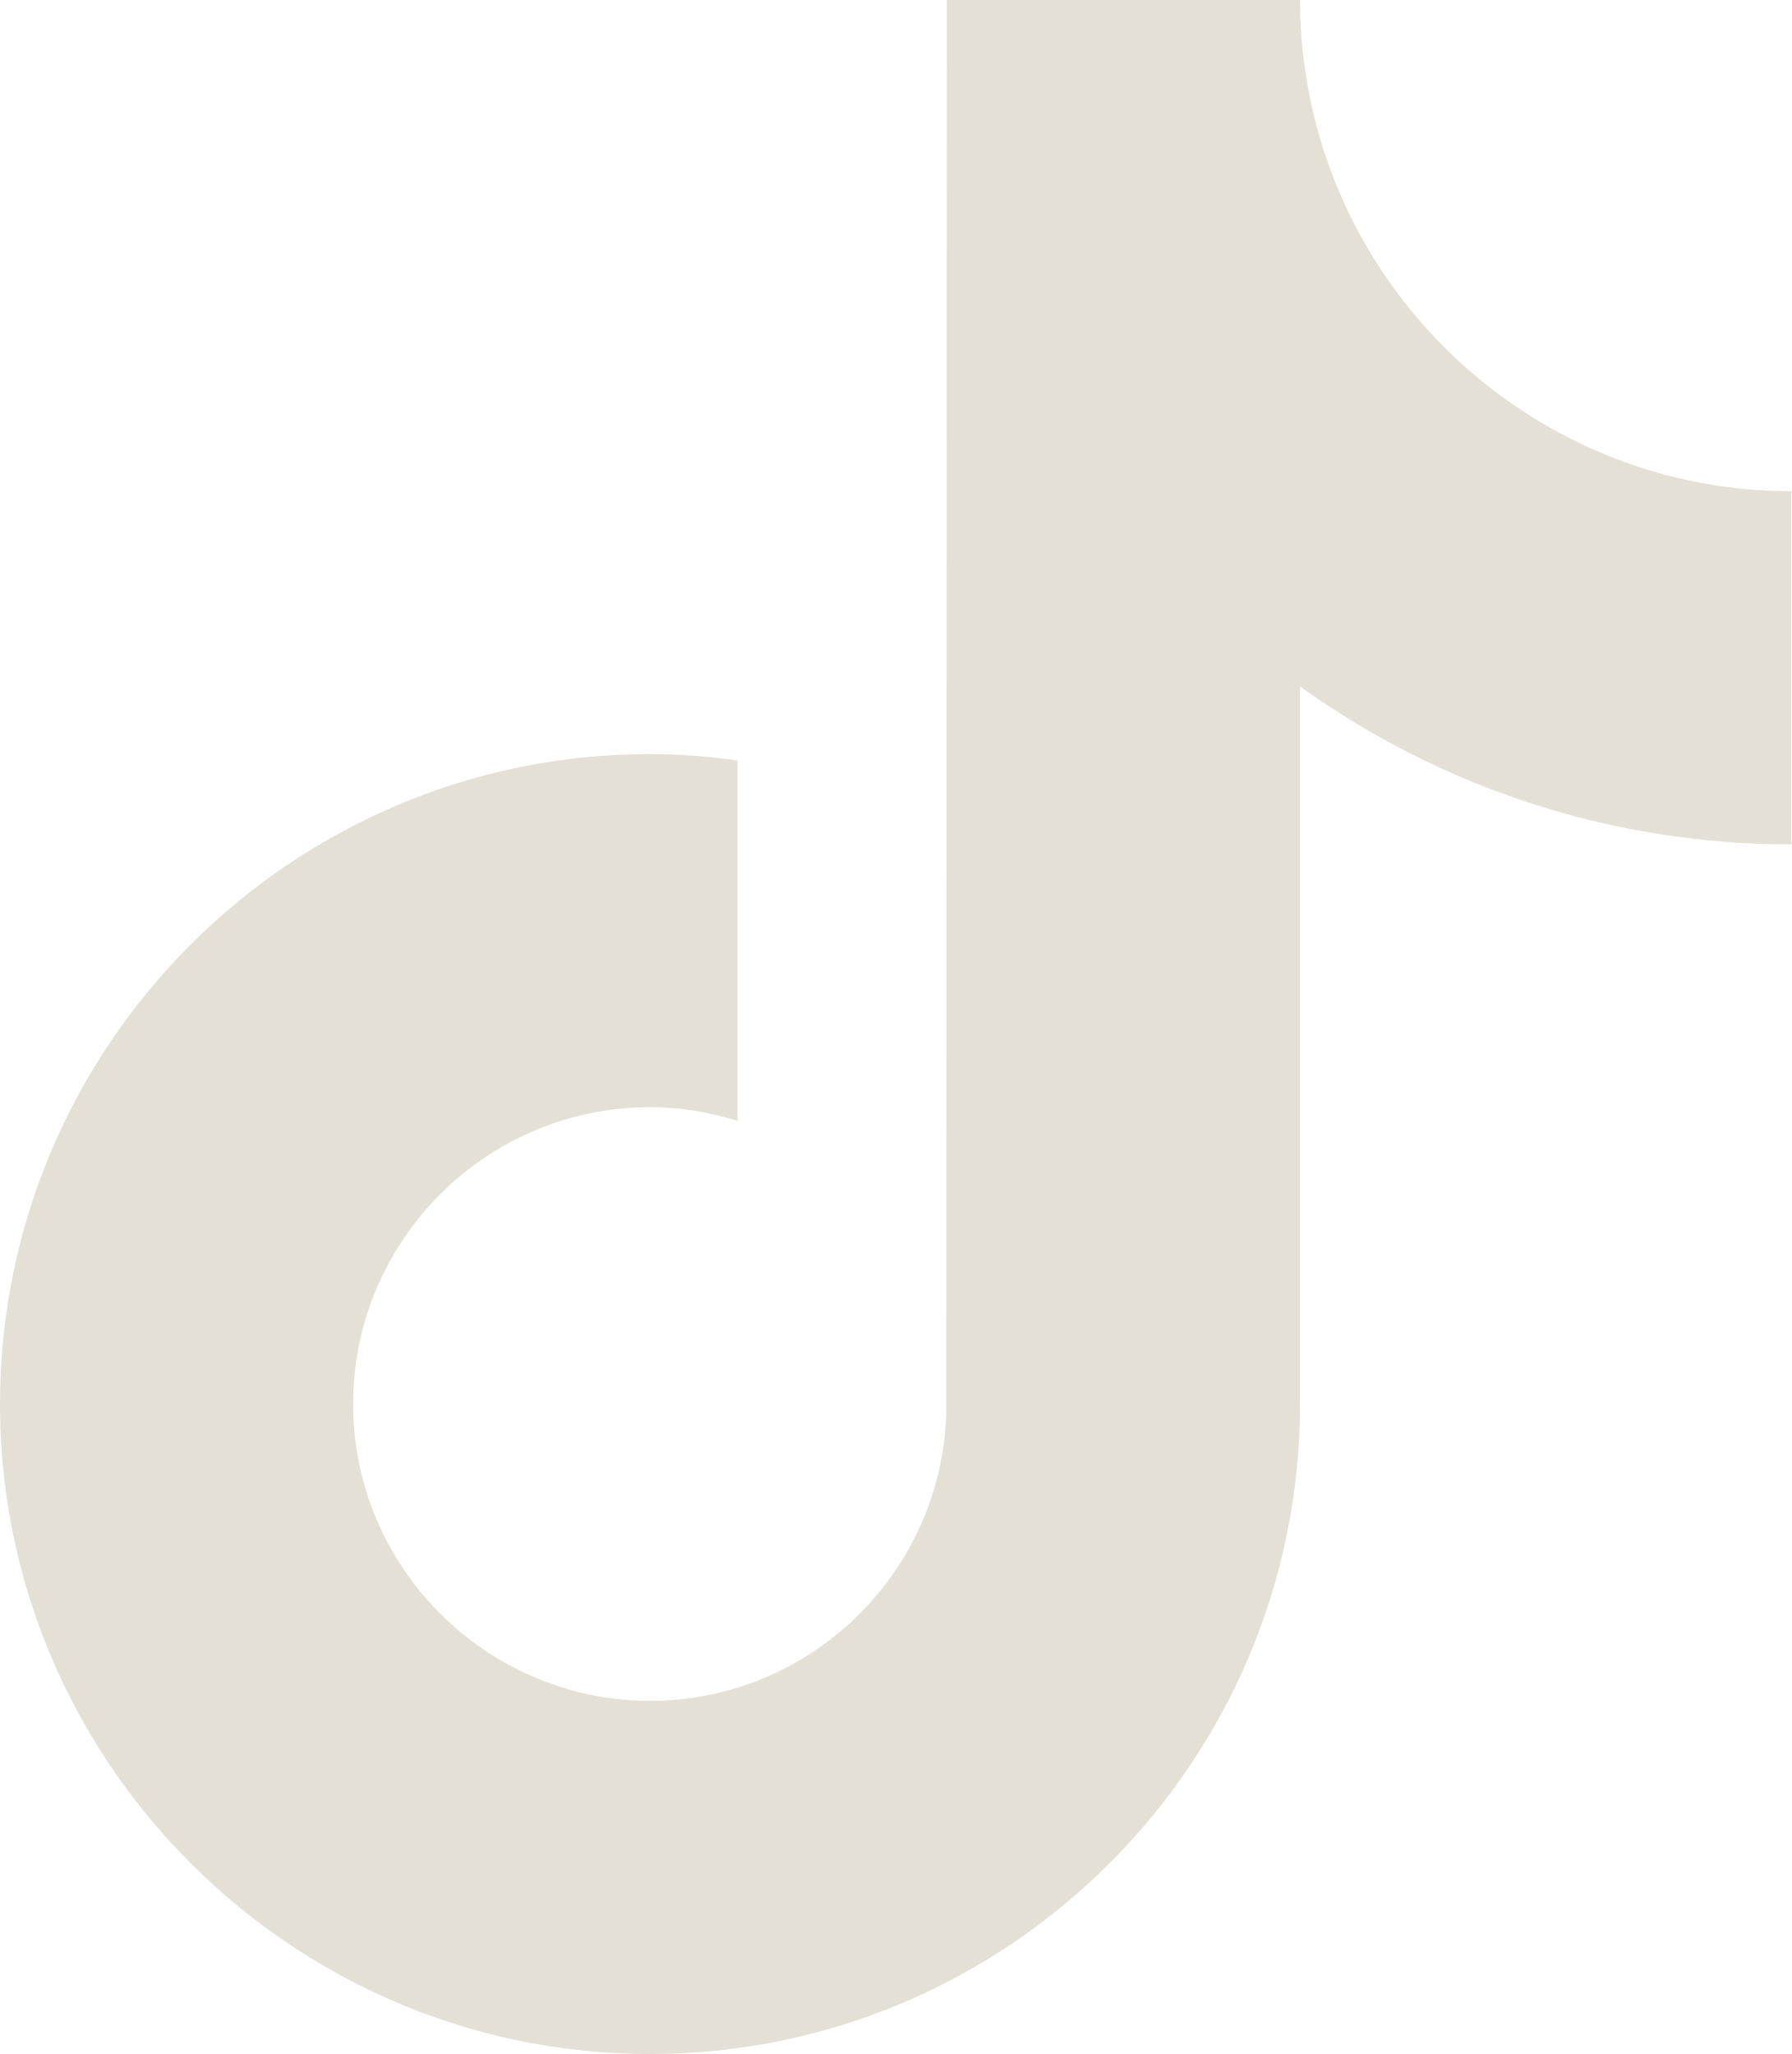
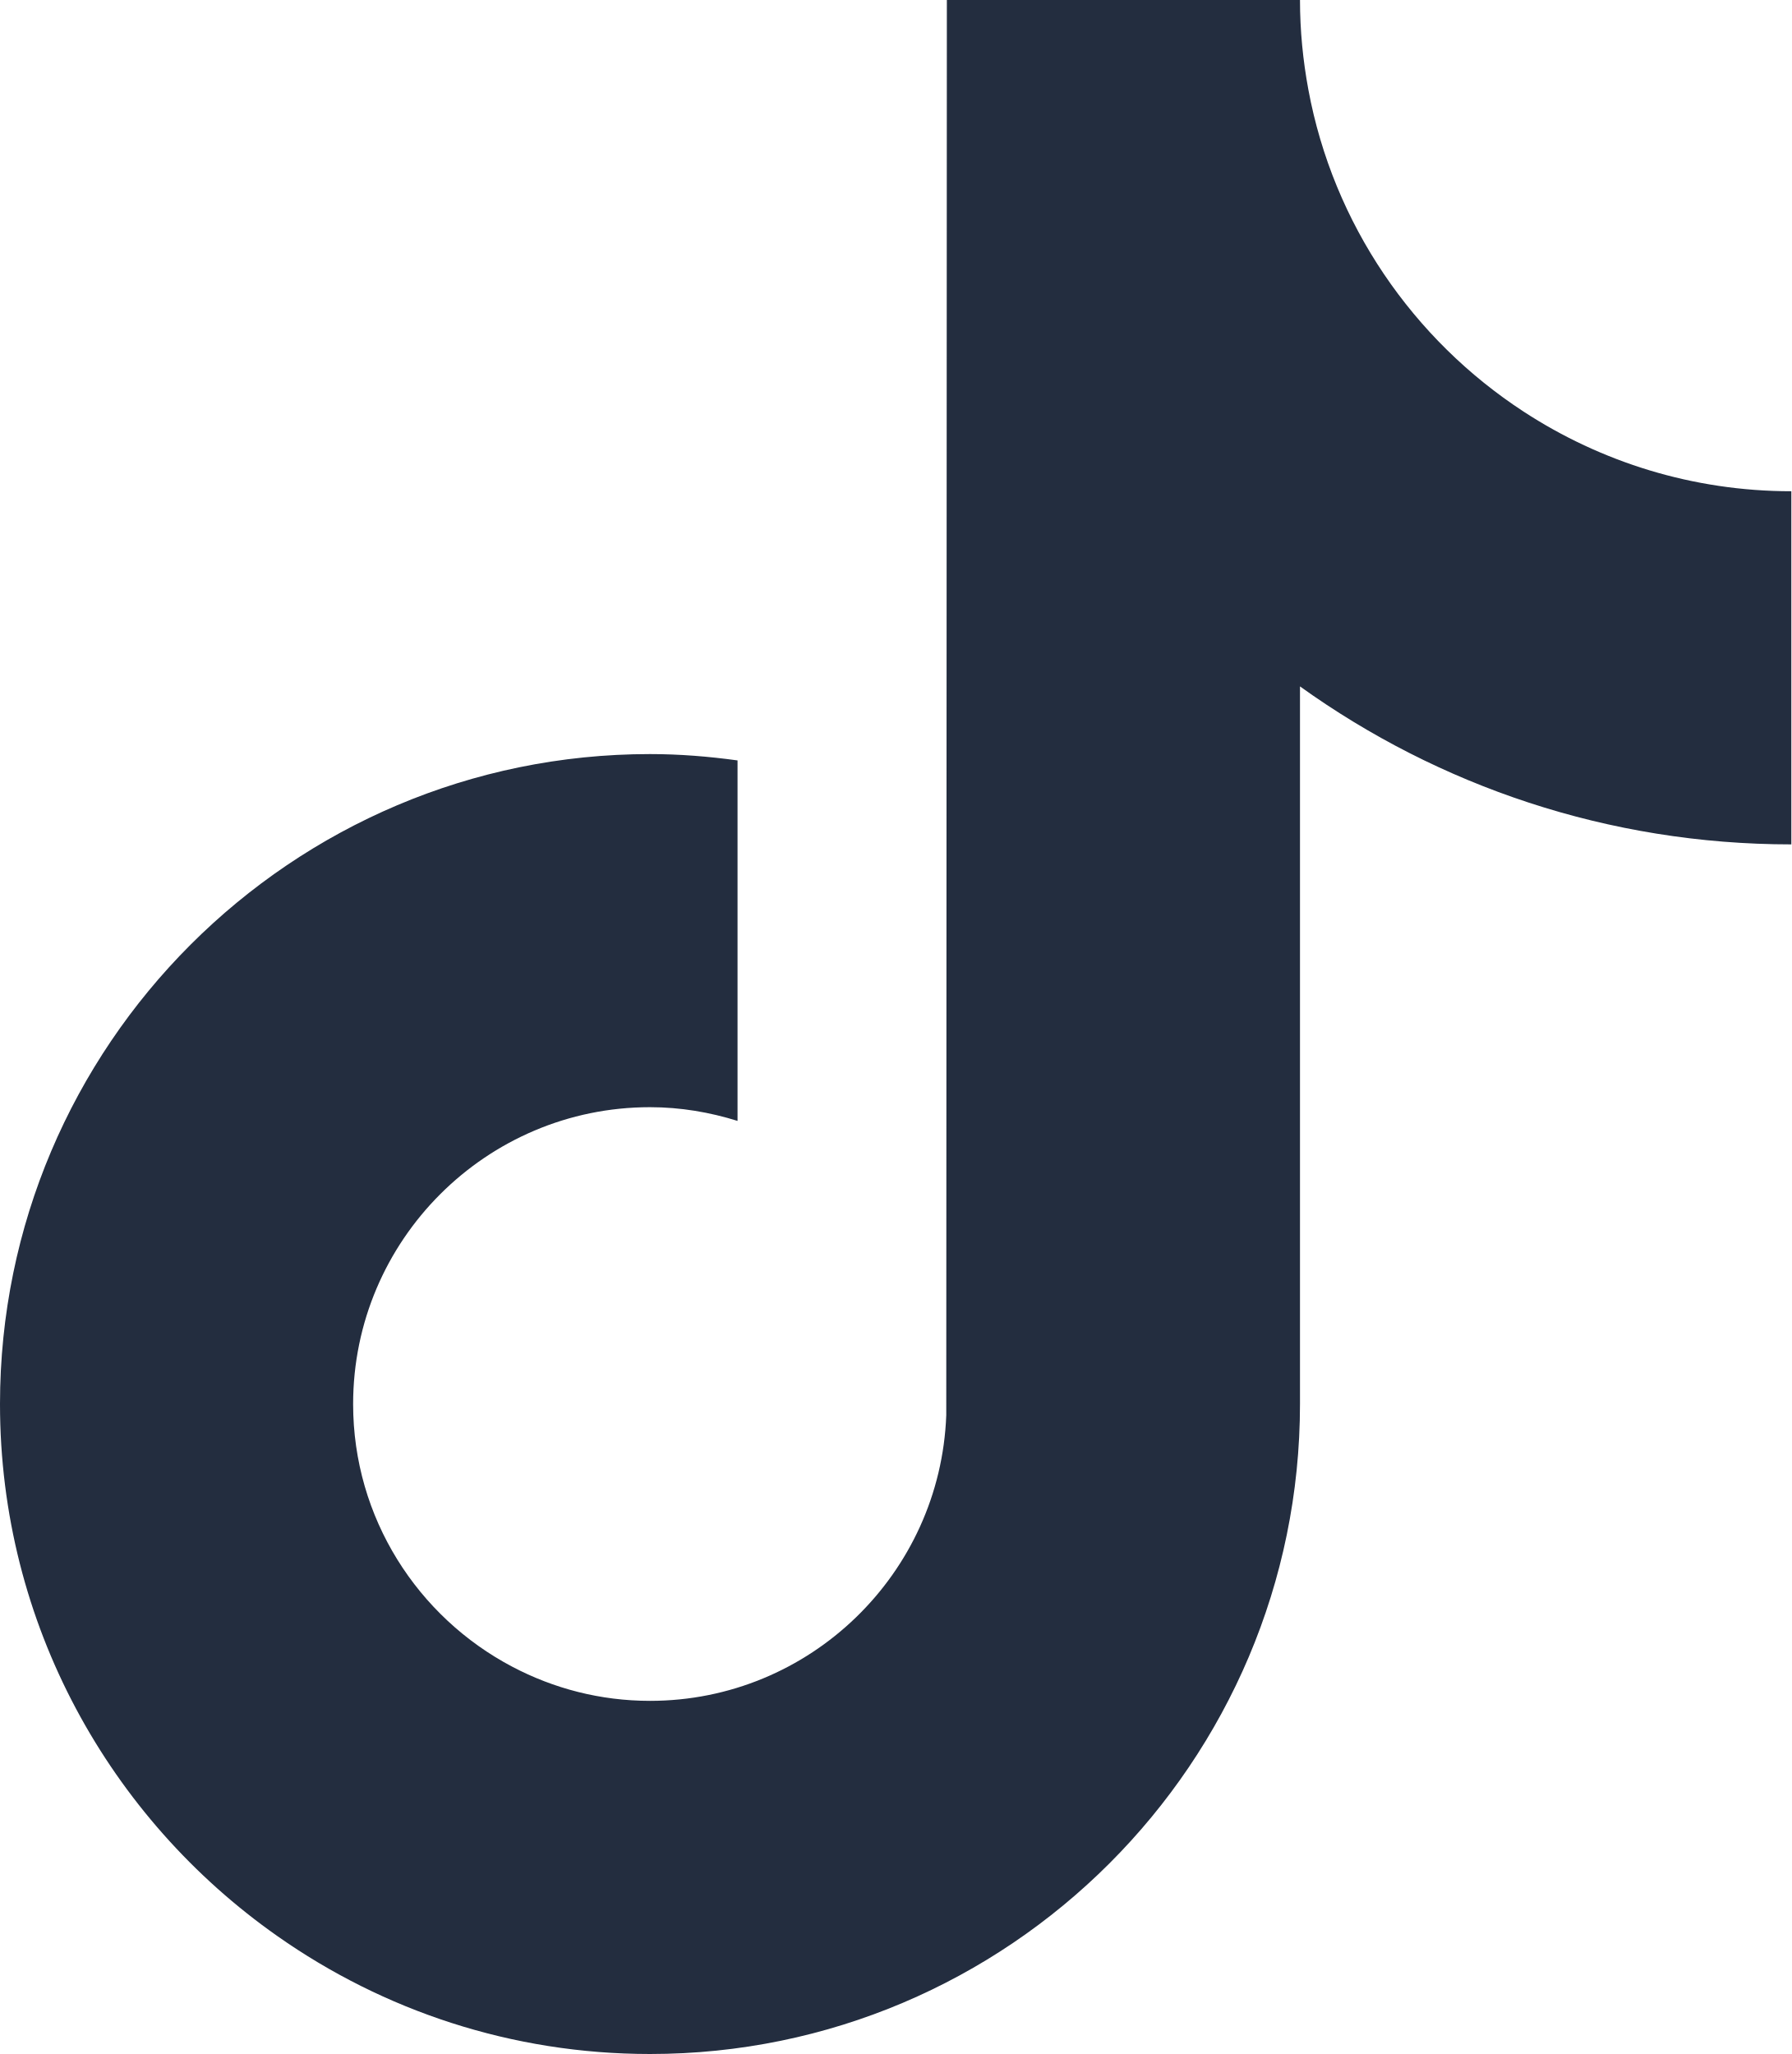
- <svg xmlns="http://www.w3.org/2000/svg" shape-rendering="geometricPrecision" text-rendering="geometricPrecision" image-rendering="optimizeQuality" fill-rule="evenodd" clip-rule="evenodd" viewBox="0 0 449.45 515.38" fill="#e5e0d6">
+ <svg xmlns="http://www.w3.org/2000/svg" shape-rendering="geometricPrecision" text-rendering="geometricPrecision" image-rendering="optimizeQuality" fill-rule="evenodd" clip-rule="evenodd" viewBox="0 0 449.45 515.38" fill="#232d3f">
  <path fill-rule="nonzero" d="M382.31 103.3c-27.76-18.1-47.79-47.07-54.04-80.82-1.35-7.29-2.1-14.8-2.1-22.48h-88.6l-.15 355.09c-1.48 39.77-34.21 71.68-74.33 71.68-12.47 0-24.21-3.11-34.55-8.56-23.71-12.47-39.94-37.32-39.94-65.91 0-41.07 33.42-74.49 74.48-74.49 7.67 0 15.02 1.27 21.97 3.44V190.8c-7.2-.99-14.51-1.59-21.97-1.59C73.16 189.21 0 262.36 0 352.3c0 55.17 27.56 104 69.63 133.52 26.48 18.61 58.71 29.56 93.46 29.56 89.93 0 163.08-73.16 163.08-163.08V172.23c34.75 24.94 77.33 39.64 123.28 39.64v-88.61c-24.75 0-47.8-7.35-67.14-19.96z" />
</svg>
